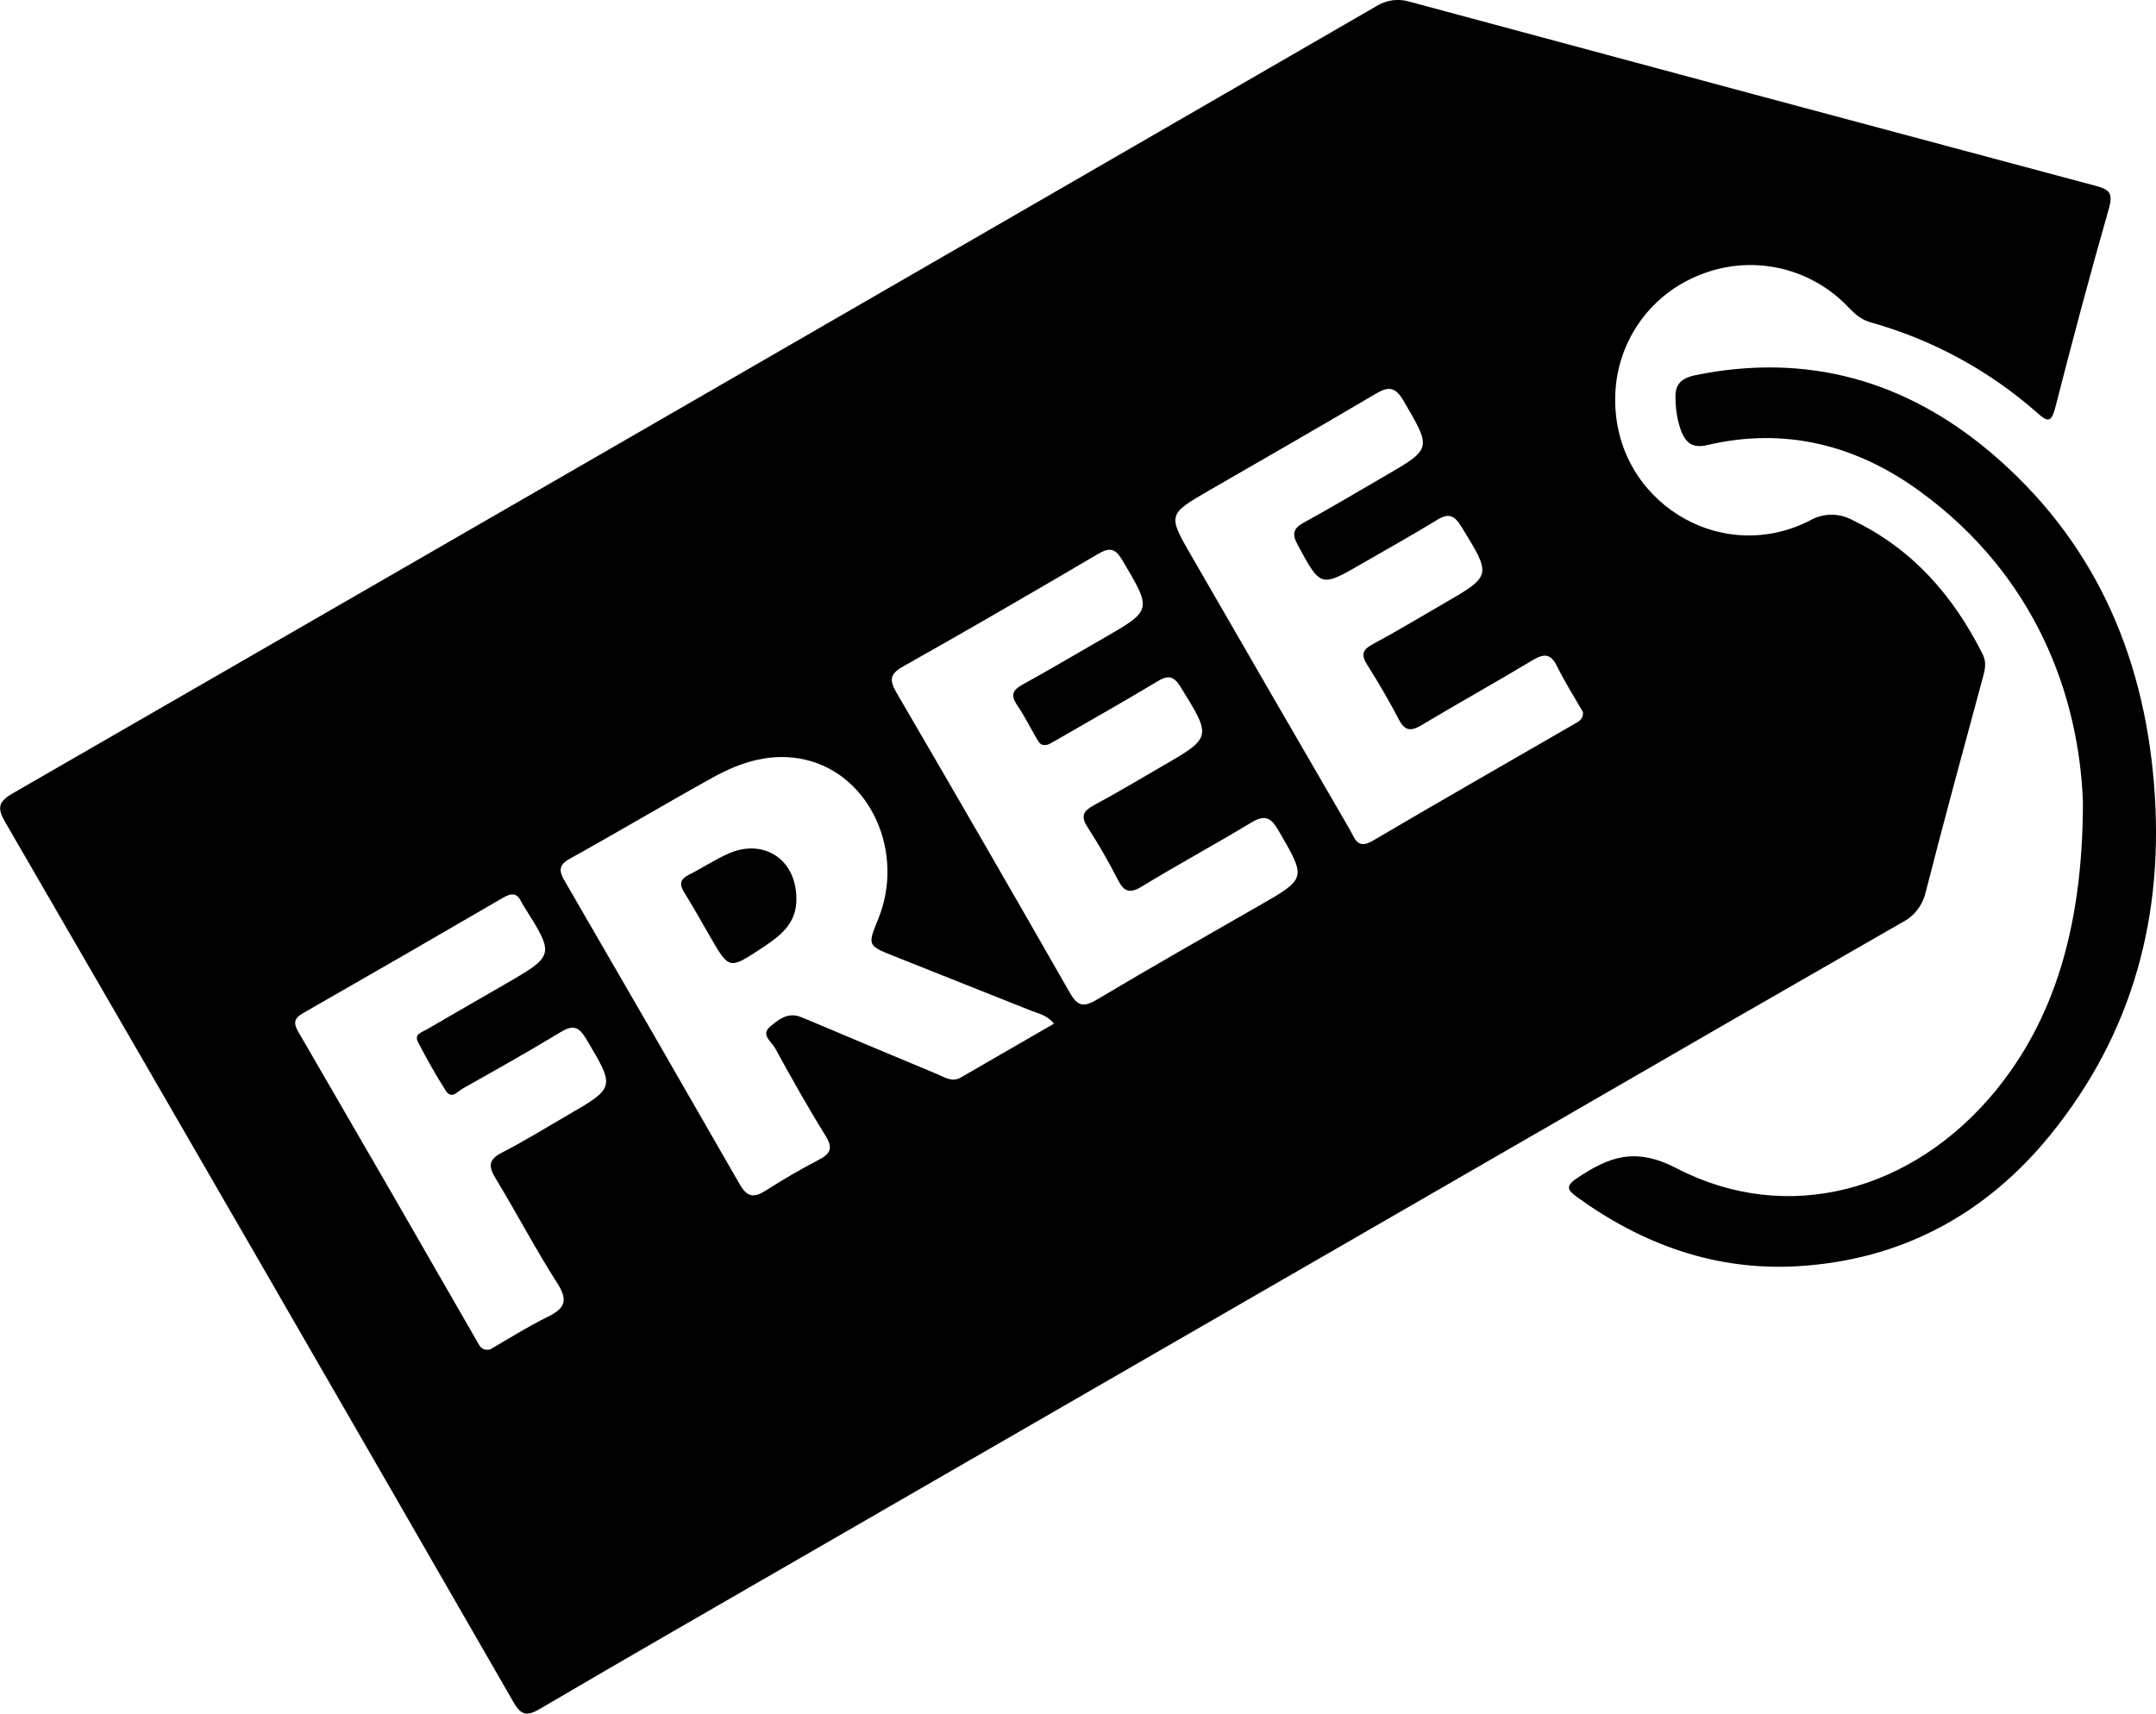
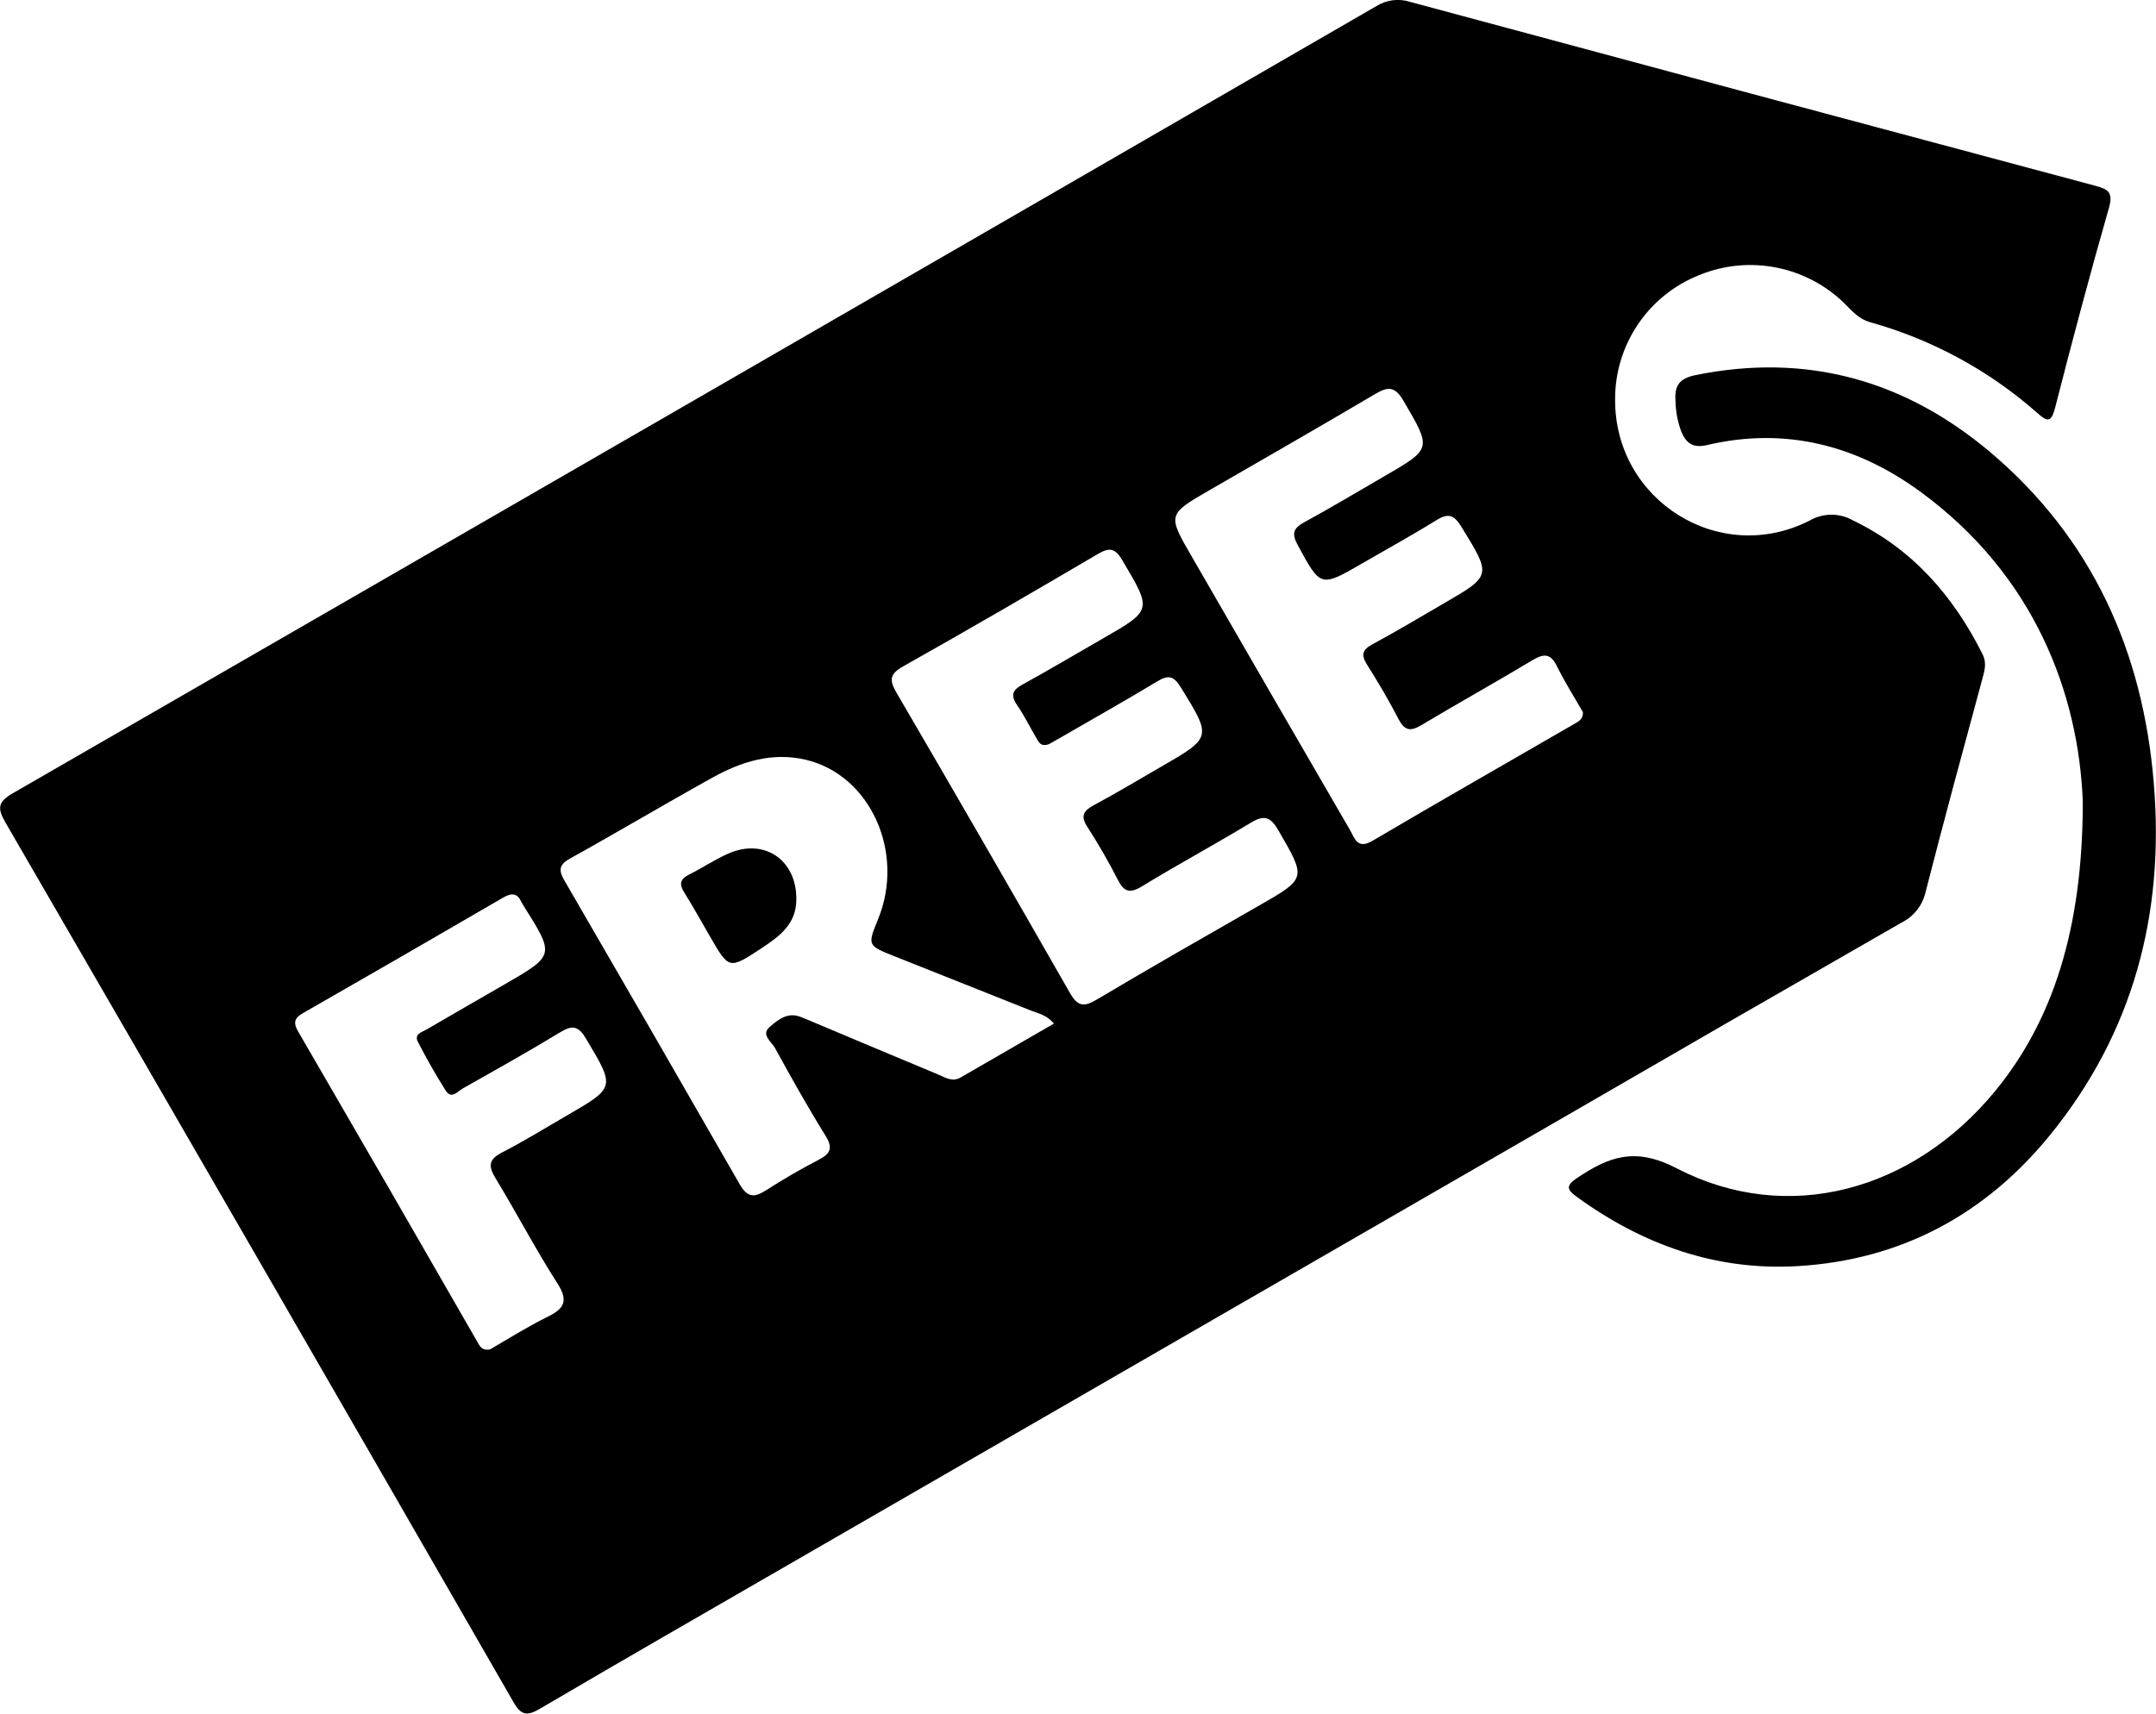
- <svg xmlns="http://www.w3.org/2000/svg" viewBox="0 0 477.97 380">
-   <g id="Слой_2" data-name="Слой 2">
-     <g id="Слой_1-2" data-name="Слой 1">
-       <path d="M358.08,88.67c-.05,22.33,23.14,36.91,43.08,26.8a9.67,9.67,0,0,1,9.67-.06C424,121.76,433,132.08,439.51,145c.94,1.86.57,3.44.07,5.25-4.3,15.89-8.63,31.77-12.7,47.71a10,10,0,0,1-5.31,6.65q-38.77,22.23-77.43,44.64L175.5,346.59c-18.59,10.74-37.21,21.43-55.73,32.31-2.94,1.73-4.25,1.55-6-1.56q-56.15-97.61-112.6-195c-1.87-3.23-1.54-4.58,1.73-6.46Q154.1,88.72,305.18,1.34a8.94,8.94,0,0,1,7.47-.92q75.84,20.46,151.72,40.73c2.91.78,4.21,1.38,3.2,4.94-4.21,14.7-8.14,29.48-11.93,44.3-.89,3.45-1.78,3.15-4,1.15a94.28,94.28,0,0,0-37-20.08c-2.49-.71-3.89-2.35-5.53-4A29.86,29.86,0,0,0,376.74,61,29.56,29.56,0,0,0,358.08,88.67ZM233.66,227c-1.57-1.92-3.46-2.24-5.12-2.9-10-4-20.09-8-30.14-12-6.11-2.42-6.11-2.42-3.7-8.32,6-14.77-1.75-31.94-16.09-35.3-7.41-1.73-14.25.41-20.62,3.95-10.63,5.89-21.06,12.12-31.68,18-2.72,1.51-2.31,2.94-1,5.14q19.43,33.47,38.68,67.05c1.73,3,3.25,3,5.85,1.34,3.78-2.42,7.68-4.69,11.66-6.76,2.63-1.37,3.22-2.6,1.52-5.34-3.95-6.36-7.61-12.91-11.21-19.47-.76-1.38-3.19-2.93-1.14-4.68,1.8-1.53,3.92-3.31,6.75-2.23,1.09.42,2.16.88,3.23,1.33,9,3.8,18.09,7.62,27.15,11.39,1.64.68,3.27,1.86,5.19.74Zm117.28-69.08c-1.85-3.23-4-6.61-5.76-10.18-1.42-2.89-2.92-2.83-5.44-1.32-8.13,4.88-16.42,9.49-24.56,14.36-2.34,1.4-3.7,1.38-5.06-1.22-2.15-4.13-4.5-8.16-7-12.1-1.35-2.15-1.19-3.32,1.16-4.58,5.28-2.83,10.4-5.93,15.59-8.93,10.91-6.3,10.82-6.25,4.13-17.13-1.58-2.57-2.84-3.12-5.46-1.5-5.38,3.32-10.92,6.37-16.39,9.54-9.44,5.47-9.34,5.42-14.47-4.05-1.4-2.58-.85-3.73,1.51-5,6-3.29,11.84-6.78,17.74-10.2,10.59-6.14,10.46-6.07,4.22-16.74-1.82-3.12-3.33-3.24-6.2-1.53-12.17,7.2-24.45,14.22-36.69,21.3-9.43,5.45-9.45,5.46-4,14.85q17.45,30.27,35,60.5c1.08,1.87,1.62,4.48,5.05,2.46,14.76-8.7,29.65-17.18,44.48-25.77C349.69,160.09,351,159.75,350.94,157.94Zm-118.45,7.13c-1.8.6-2.19-.5-2.68-1.31-1.45-2.43-2.68-5-4.28-7.32s-1-3.42,1.23-4.65c6-3.3,11.84-6.77,17.75-10.17,11-6.32,10.88-6.26,4.31-17.37-1.59-2.69-2.84-2.89-5.42-1.37-14.34,8.43-28.72,16.79-43.22,24.95-3,1.7-3,3.06-1.43,5.79q19.37,33.19,38.43,66.55c1.82,3.2,3.22,3.16,6.1,1.45,11.87-7.06,23.86-13.9,35.84-20.76,10.59-6.07,10.5-6,4.32-16.67-1.72-3-3.12-3.55-6.14-1.71-8,4.84-16.18,9.25-24.12,14.1-2.7,1.65-4,1.21-5.34-1.44a133.59,133.59,0,0,0-6.72-11.67c-1.64-2.51-.92-3.65,1.45-4.92,5-2.68,9.83-5.59,14.73-8.42,11.43-6.59,11.36-6.55,4.48-17.7-1.47-2.38-2.65-2.85-5.09-1.37-7.12,4.29-14.37,8.38-21.57,12.54C234.11,164.17,233.1,164.73,232.49,165.07ZM108.66,299.24c4-2.32,8.25-5,12.72-7.21,3.8-1.85,4.67-3.58,2.17-7.48-4.85-7.56-9-15.55-13.67-23.23-1.65-2.71-1.59-4.2,1.44-5.75,4.88-2.5,9.55-5.41,14.31-8.16,10.86-6.28,10.74-6.22,4.34-17-1.68-2.84-3-3.18-5.75-1.5-7.11,4.32-14.37,8.38-21.62,12.47-1.12.63-2.5,2.49-3.77.49-2.23-3.5-4.27-7.13-6.18-10.82-.92-1.77,1-2.18,2-2.79,5.74-3.36,11.53-6.66,17.29-10,11.06-6.4,11.06-6.41,4.16-17.36a8.12,8.12,0,0,1-.5-.87c-.92-2-2.12-2.07-4-1Q89.44,211.93,67.13,224.7c-1.83,1.05-2.16,2.08-1.06,4Q86,263,105.75,297.43C106.32,298.41,106.77,299.63,108.66,299.24Z" />
-       <path d="M461.77,177.75c-.92-23.76-10.61-50.16-36.05-68.73-14-10.25-29.87-14.41-47.21-10.33-3.16.74-4.63-.34-5.77-3a20.88,20.88,0,0,1-1.27-6.82c-.25-3.32.81-4.94,4.47-5.69,24.59-5,46.34,1.14,65.2,17,22.7,19.15,34,44.32,36.38,73.62,2.39,28.9-4.56,55.21-23,77.9-14.37,17.67-33.1,27.72-55.92,29.08-18.13,1.08-34.4-4.75-49-15.35-2-1.48-2.71-2.33,0-4.16,7.1-4.76,12.89-7,22.17-2.16,24.51,12.69,52.35,5.06,70.62-17.21C454.94,226.56,461.78,206.32,461.77,177.75Z" />
-       <path d="M176.55,199.5c0,5.43-3.75,8.16-7.69,10.76-7.21,4.75-7.21,4.75-11.41-2.51-1.91-3.29-3.75-6.63-5.76-9.85-1.14-1.82-.91-2.93,1-3.91,3-1.49,5.73-3.34,8.74-4.68C169.42,185.75,176.67,190.71,176.55,199.5Z" />
-     </g>
-   </g>
+ <svg xmlns="http://www.w3.org/2000/svg" viewBox="0 0 478 380" width="478" height="380">
+   <path d="M358.08,88.67c-.05,22.33,23.14,36.91,43.08,26.8a9.67,9.67,0,0,1,9.67-.06C424,121.76,433,132.08,439.51,145c.94,1.86.57,3.44.07,5.25-4.3,15.89-8.63,31.77-12.7,47.71a10,10,0,0,1-5.31,6.65q-38.77,22.23-77.43,44.64L175.5,346.59c-18.59,10.74-37.21,21.43-55.73,32.31-2.94,1.73-4.25,1.55-6-1.56q-56.15-97.61-112.6-195c-1.87-3.23-1.54-4.58,1.73-6.46Q154.1,88.72,305.18,1.34a8.94,8.94,0,0,1,7.47-.92q75.84,20.46,151.72,40.73c2.91.78,4.21,1.38,3.2,4.94-4.21,14.7-8.14,29.48-11.93,44.3-.89,3.45-1.78,3.15-4,1.15a94.28,94.28,0,0,0-37-20.08c-2.49-.71-3.89-2.35-5.53-4A29.86,29.86,0,0,0,376.74,61,29.56,29.56,0,0,0,358.08,88.67ZM233.66,227c-1.57-1.92-3.46-2.24-5.12-2.9-10-4-20.09-8-30.14-12-6.11-2.42-6.11-2.42-3.7-8.32,6-14.77-1.75-31.94-16.09-35.3-7.41-1.73-14.25.41-20.62,3.95-10.63,5.89-21.06,12.12-31.68,18-2.72,1.51-2.31,2.94-1,5.14q19.43,33.47,38.68,67.05c1.73,3,3.25,3,5.85,1.34,3.78-2.42,7.68-4.69,11.66-6.76,2.63-1.37,3.22-2.6,1.52-5.34-3.95-6.36-7.61-12.91-11.21-19.47-.76-1.38-3.19-2.93-1.14-4.68,1.8-1.53,3.92-3.31,6.75-2.23,1.09.42,2.16.88,3.23,1.33,9,3.8,18.09,7.62,27.15,11.39,1.64.68,3.27,1.86,5.19.74Zm117.28-69.08c-1.85-3.23-4-6.61-5.76-10.18-1.42-2.89-2.92-2.83-5.44-1.32-8.13,4.88-16.42,9.49-24.56,14.36-2.34,1.4-3.7,1.38-5.06-1.22-2.15-4.13-4.5-8.16-7-12.1-1.35-2.15-1.19-3.32,1.16-4.58,5.28-2.83,10.4-5.93,15.59-8.93,10.91-6.3,10.82-6.25,4.13-17.13-1.58-2.57-2.84-3.12-5.46-1.5-5.38,3.32-10.92,6.37-16.39,9.54-9.44,5.47-9.34,5.42-14.47-4.05-1.4-2.58-.85-3.73,1.51-5,6-3.29,11.84-6.78,17.74-10.2,10.59-6.14,10.46-6.07,4.22-16.74-1.82-3.12-3.33-3.24-6.2-1.53-12.17,7.2-24.45,14.22-36.69,21.3-9.43,5.45-9.45,5.46-4,14.85q17.45,30.27,35,60.5c1.08,1.87,1.62,4.48,5.05,2.46,14.76-8.7,29.65-17.18,44.48-25.77C349.69,160.09,351,159.75,350.94,157.94Zm-118.45,7.13c-1.8.6-2.19-.5-2.68-1.31-1.45-2.43-2.68-5-4.28-7.32s-1-3.42,1.23-4.65c6-3.3,11.84-6.77,17.75-10.17,11-6.32,10.88-6.26,4.31-17.37-1.59-2.69-2.84-2.89-5.42-1.37-14.34,8.43-28.72,16.79-43.22,24.95-3,1.7-3,3.06-1.43,5.79q19.37,33.19,38.43,66.55c1.82,3.2,3.22,3.16,6.1,1.45,11.87-7.06,23.86-13.9,35.84-20.76,10.59-6.07,10.5-6,4.32-16.67-1.72-3-3.12-3.55-6.14-1.71-8,4.84-16.18,9.25-24.12,14.1-2.7,1.65-4,1.21-5.34-1.44a133.59,133.59,0,0,0-6.72-11.67c-1.64-2.51-.92-3.65,1.45-4.92,5-2.68,9.83-5.59,14.73-8.42,11.43-6.59,11.36-6.55,4.48-17.7-1.47-2.38-2.65-2.85-5.09-1.37-7.12,4.29-14.37,8.38-21.57,12.54C234.11,164.17,233.1,164.73,232.49,165.07ZM108.66,299.24c4-2.32,8.25-5,12.72-7.21,3.8-1.85,4.67-3.58,2.17-7.48-4.85-7.56-9-15.55-13.67-23.23-1.65-2.71-1.59-4.2,1.44-5.75,4.88-2.5,9.55-5.41,14.31-8.16,10.86-6.28,10.74-6.22,4.34-17-1.68-2.84-3-3.18-5.75-1.5-7.11,4.32-14.37,8.38-21.62,12.47-1.12.63-2.5,2.49-3.77.49-2.23-3.5-4.27-7.13-6.18-10.82-.92-1.77,1-2.18,2-2.79,5.74-3.36,11.53-6.66,17.29-10,11.06-6.4,11.06-6.41,4.16-17.36a8.12,8.12,0,0,1-.5-.87c-.92-2-2.12-2.07-4-1Q89.44,211.93,67.13,224.7c-1.83,1.05-2.16,2.08-1.06,4Q86,263,105.75,297.43C106.32,298.41,106.77,299.63,108.66,299.24Z" />
+   <path d="M461.77,177.75c-.92-23.76-10.61-50.16-36.05-68.73-14-10.25-29.87-14.41-47.21-10.33-3.16.74-4.63-.34-5.77-3a20.88,20.88,0,0,1-1.27-6.82c-.25-3.32.81-4.94,4.47-5.69,24.59-5,46.34,1.14,65.2,17,22.7,19.15,34,44.32,36.38,73.62,2.39,28.9-4.56,55.21-23,77.9-14.37,17.67-33.1,27.72-55.92,29.08-18.13,1.08-34.4-4.75-49-15.35-2-1.48-2.71-2.33,0-4.16,7.1-4.76,12.89-7,22.17-2.16,24.51,12.69,52.35,5.06,70.62-17.21C454.94,226.56,461.78,206.32,461.77,177.75Z" />
+   <path d="M176.55,199.5c0,5.43-3.75,8.16-7.69,10.76-7.21,4.75-7.21,4.75-11.41-2.51-1.91-3.29-3.75-6.63-5.76-9.85-1.14-1.82-.91-2.93,1-3.91,3-1.49,5.73-3.34,8.74-4.68C169.42,185.75,176.67,190.71,176.55,199.5Z" />
</svg>
